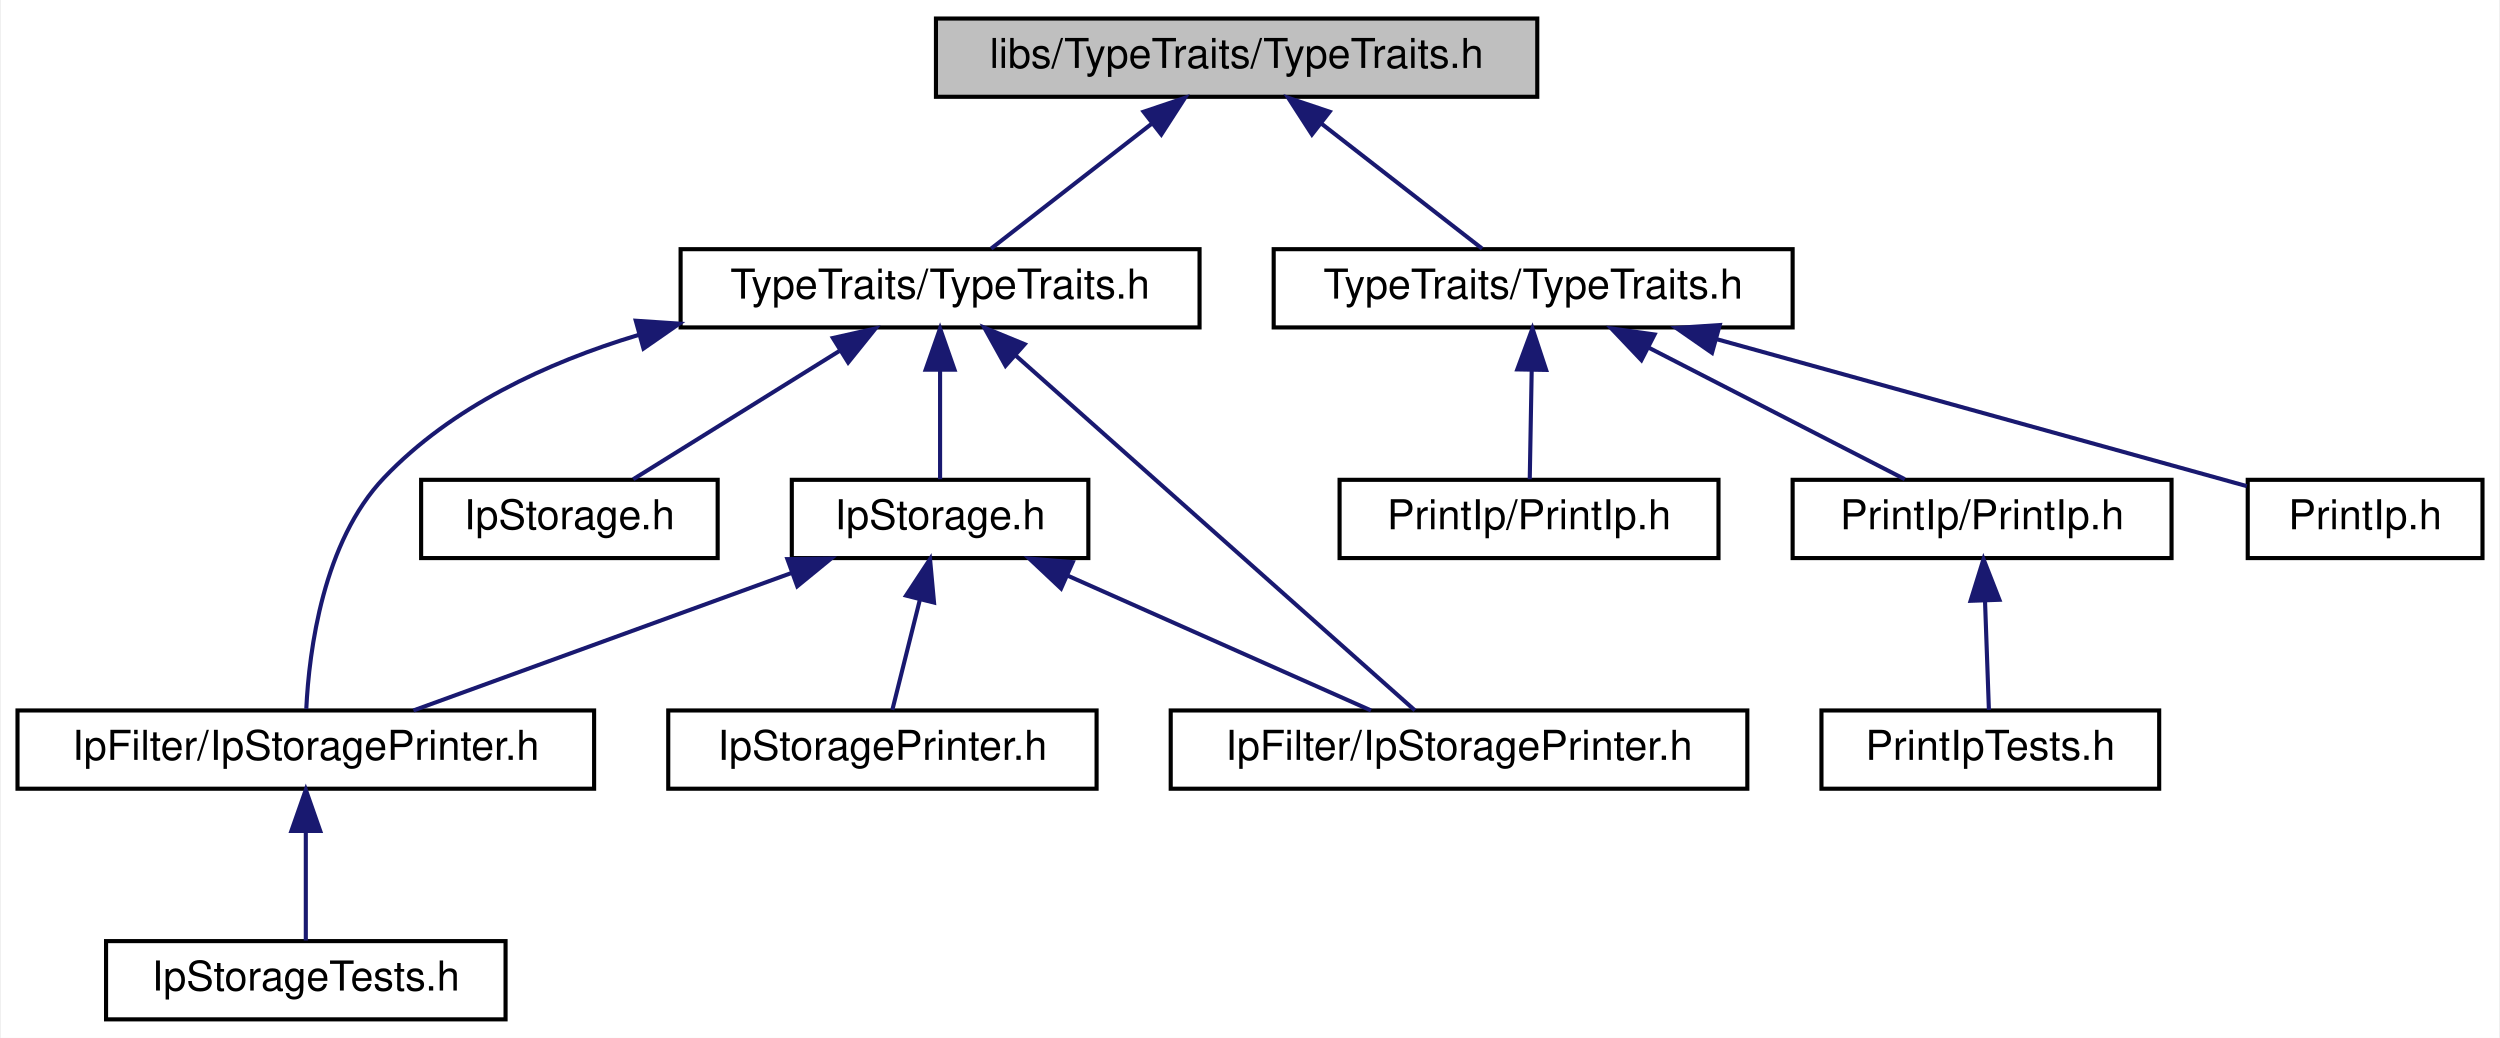
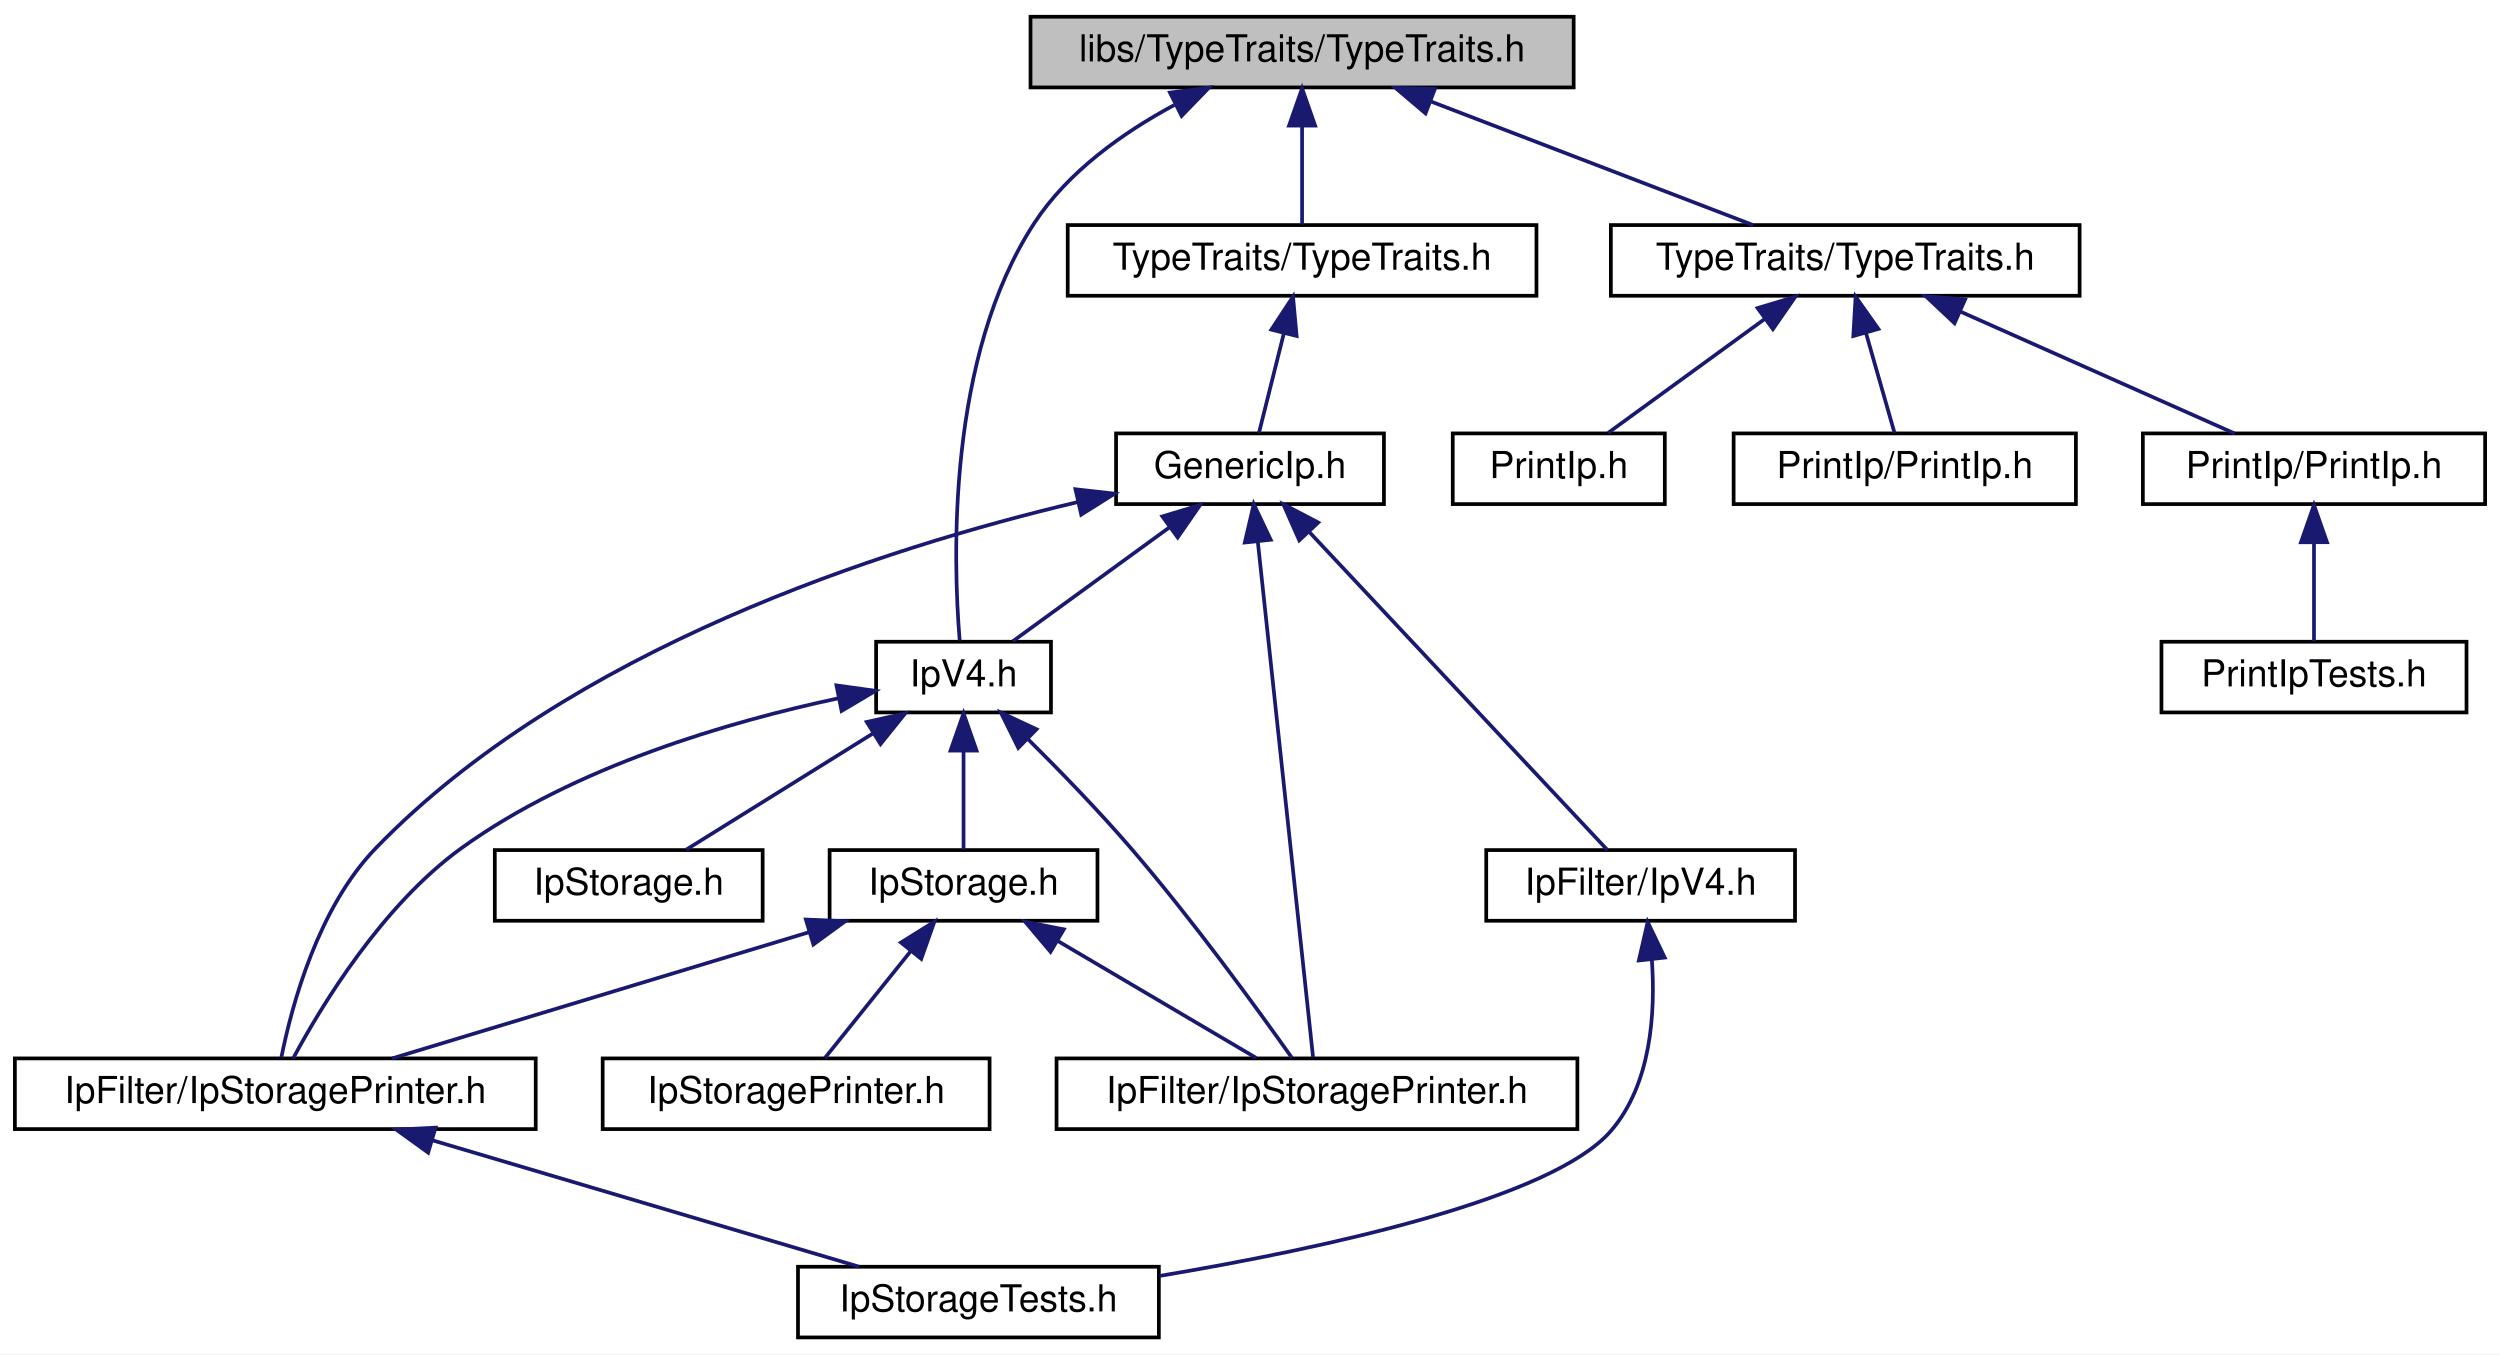
- <svg xmlns="http://www.w3.org/2000/svg" xmlns:xlink="http://www.w3.org/1999/xlink" width="607pt" height="252pt" viewBox="0.00 0.00 606.50 252.00">
-   <g id="graph0" class="graph" transform="scale(1 1) rotate(0) translate(4 248)">
-     <polygon fill="#ffffff" stroke="transparent" points="-4,4 -4,-248 602.5,-248 602.5,4 -4,4" />
+ <svg xmlns="http://www.w3.org/2000/svg" xmlns:xlink="http://www.w3.org/1999/xlink" width="672pt" height="364pt" viewBox="0.00 0.00 672.00 364.00">
+   <g id="graph0" class="graph" transform="scale(1 1) rotate(0) translate(4 360)">
+     <polygon fill="#ffffff" stroke="transparent" points="-4,4 -4,-360 668,-360 668,4 -4,4" />
    <g id="node1" class="node">
      <g id="a_node1">
        <a xlink:title=" ">
-           <polygon fill="#bfbfbf" stroke="#000000" points="223,-224.5 223,-243.5 369,-243.5 369,-224.5 223,-224.5" />
-           <text text-anchor="middle" x="296" y="-231.5" font-family="Helvetica,sans-Serif" font-size="10.00" fill="#000000">libs/TypeTraits/TypeTraits.h</text>
+           <polygon fill="#bfbfbf" stroke="#000000" points="273,-336.5 273,-355.5 419,-355.5 419,-336.5 273,-336.5" />
+           <text text-anchor="middle" x="346" y="-343.5" font-family="Helvetica,sans-Serif" font-size="10.00" fill="#000000">libs/TypeTraits/TypeTraits.h</text>
        </a>
      </g>
    </g>
    <g id="node2" class="node">
      <g id="a_node2">
+         <a xlink:href="_generic_ip_8h.html" target="_top" xlink:title=" ">
+           <polygon fill="#ffffff" stroke="#000000" points="283,-280.5 283,-299.5 409,-299.5 409,-280.5 283,-280.5" />
+           <text text-anchor="middle" x="346" y="-287.5" font-family="Helvetica,sans-Serif" font-size="10.00" fill="#000000">TypeTraits/TypeTraits.h</text>
+         </a>
+       </g>
+     </g>
+     <g id="edge1" class="edge">
+       <path fill="none" stroke="#191970" d="M346,-326.158C346,-317.155 346,-306.92 346,-299.643" />
+       <polygon fill="#191970" stroke="#191970" points="342.5,-326.245 346,-336.245 349.5,-326.246 342.5,-326.245" />
+     </g>
+     <g id="node4" class="node">
+       <g id="a_node4">
        <a xlink:href="_ip_storage_8h.html" target="_top" xlink:title=" ">
-           <polygon fill="#ffffff" stroke="#000000" points="161,-168.5 161,-187.5 287,-187.5 287,-168.5 161,-168.5" />
-           <text text-anchor="middle" x="224" y="-175.5" font-family="Helvetica,sans-Serif" font-size="10.00" fill="#000000">TypeTraits/TypeTraits.h</text>
-         </a>
-       </g>
-     </g>
-     <g id="edge1" class="edge">
-       <path fill="none" stroke="#191970" d="M275.336,-217.928C262.751,-208.14 247.091,-195.959 236.398,-187.643" />
-       <polygon fill="#191970" stroke="#191970" points="273.416,-220.869 283.459,-224.245 277.714,-215.343 273.416,-220.869" />
-     </g>
-     <g id="node9" class="node">
-       <g id="a_node9">
+           <polygon fill="#ffffff" stroke="#000000" points="231.5,-168.5 231.5,-187.5 278.5,-187.5 278.5,-168.5 231.5,-168.5" />
+           <text text-anchor="middle" x="255" y="-175.5" font-family="Helvetica,sans-Serif" font-size="10.00" fill="#000000">IpV4.h</text>
+         </a>
+       </g>
+     </g>
+     <g id="edge16" class="edge">
+       <path fill="none" stroke="#191970" d="M311.65,-331.777C297.816,-324.325 283.026,-313.826 274,-300 250.563,-264.101 252.15,-209.832 253.965,-187.806" />
+       <polygon fill="#191970" stroke="#191970" points="310.483,-335.107 320.992,-336.452 313.616,-328.847 310.483,-335.107" />
+     </g>
+     <g id="node12" class="node">
+       <g id="a_node12">
        <a xlink:href="_print_ip_8h.html" target="_top" xlink:title=" ">
-           <polygon fill="#ffffff" stroke="#000000" points="305,-168.5 305,-187.5 431,-187.5 431,-168.5 305,-168.5" />
-           <text text-anchor="middle" x="368" y="-175.5" font-family="Helvetica,sans-Serif" font-size="10.00" fill="#000000">TypeTraits/TypeTraits.h</text>
-         </a>
-       </g>
-     </g>
-     <g id="edge10" class="edge">
-       <path fill="none" stroke="#191970" d="M316.664,-217.928C329.249,-208.14 344.909,-195.959 355.602,-187.643" />
-       <polygon fill="#191970" stroke="#191970" points="314.286,-215.343 308.541,-224.245 318.584,-220.869 314.286,-215.343" />
+           <polygon fill="#ffffff" stroke="#000000" points="429,-280.5 429,-299.5 555,-299.5 555,-280.5 429,-280.5" />
+           <text text-anchor="middle" x="492" y="-287.5" font-family="Helvetica,sans-Serif" font-size="10.00" fill="#000000">TypeTraits/TypeTraits.h</text>
+         </a>
+       </g>
+     </g>
+     <g id="edge17" class="edge">
+       <path fill="none" stroke="#191970" d="M380.443,-332.789C407.101,-322.564 443.38,-308.649 467.229,-299.501" />
+       <polygon fill="#191970" stroke="#191970" points="379.182,-329.524 371.098,-336.373 381.688,-336.06 379.182,-329.524" />
    </g>
    <g id="node3" class="node">
      <g id="a_node3">
-         <a xlink:href="_ip_storage_8cpp.html" target="_top" xlink:title=" ">
-           <polygon fill="#ffffff" stroke="#000000" points="98,-112.5 98,-131.5 170,-131.5 170,-112.5 98,-112.5" />
-           <text text-anchor="middle" x="134" y="-119.5" font-family="Helvetica,sans-Serif" font-size="10.00" fill="#000000">IpStorage.h</text>
+         <a xlink:href="_ip_v4_8h.html" target="_top" xlink:title=" ">
+           <polygon fill="#ffffff" stroke="#000000" points="296,-224.5 296,-243.5 368,-243.5 368,-224.5 296,-224.5" />
+           <text text-anchor="middle" x="332" y="-231.5" font-family="Helvetica,sans-Serif" font-size="10.00" fill="#000000">GenericIp.h</text>
        </a>
      </g>
    </g>
    <g id="edge2" class="edge">
-       <path fill="none" stroke="#191970" d="M199.522,-162.769C183.573,-152.846 163.249,-140.199 149.497,-131.643" />
-       <polygon fill="#191970" stroke="#191970" points="197.983,-165.934 208.323,-168.245 201.682,-159.991 197.983,-165.934" />
-     </g>
-     <g id="node4" class="node">
-       <g id="a_node4">
-         <a xlink:href="_ip_storage_printer_8h.html" target="_top" xlink:title=" ">
-           <polygon fill="#ffffff" stroke="#000000" points="188,-112.5 188,-131.5 260,-131.5 260,-112.5 188,-112.5" />
-           <text text-anchor="middle" x="224" y="-119.5" font-family="Helvetica,sans-Serif" font-size="10.00" fill="#000000">IpStorage.h</text>
-         </a>
-       </g>
+       <path fill="none" stroke="#191970" d="M341.113,-270.454C338.845,-261.38 336.25,-251 334.411,-243.643" />
+       <polygon fill="#191970" stroke="#191970" points="337.74,-271.393 343.561,-280.245 344.531,-269.695 337.74,-271.393" />
    </g>
    <g id="edge3" class="edge">
-       <path fill="none" stroke="#191970" d="M224,-158.157C224,-149.155 224,-138.92 224,-131.643" />
-       <polygon fill="#191970" stroke="#191970" points="220.5,-158.245 224,-168.245 227.5,-158.246 220.5,-158.245" />
-     </g>
-     <g id="node6" class="node">
-       <g id="a_node6">
+       <path fill="none" stroke="#191970" d="M310.288,-218.21C296.765,-208.374 279.804,-196.039 268.259,-187.643" />
+       <polygon fill="#191970" stroke="#191970" points="308.442,-221.194 318.588,-224.245 312.559,-215.533 308.442,-221.194" />
+     </g>
+     <g id="node8" class="node">
+       <g id="a_node8">
        <a xlink:href="hw1__ip__filter_2src_2_required_outputs_module_2main_8cpp.html" target="_top" xlink:title=" ">
          <polygon fill="#ffffff" stroke="#000000" points="280,-56.5 280,-75.5 420,-75.5 420,-56.5 280,-56.5" />
          <text text-anchor="middle" x="350" y="-63.5" font-family="Helvetica,sans-Serif" font-size="10.00" fill="#000000">IpFilter/IpStoragePrinter.h</text>
        </a>
      </g>
    </g>
-     <g id="edge8" class="edge">
-       <path fill="none" stroke="#191970" d="M242.257,-161.771C268.935,-138.057 317.734,-94.681 339.284,-75.525" />
-       <polygon fill="#191970" stroke="#191970" points="239.892,-159.191 234.743,-168.451 244.542,-164.423 239.892,-159.191" />
-     </g>
-     <g id="node7" class="node">
-       <g id="a_node7">
+     <g id="edge12" class="edge">
+       <path fill="none" stroke="#191970" d="M334.115,-214.26C337.982,-178.167 346.061,-102.766 348.947,-75.828" />
+       <polygon fill="#191970" stroke="#191970" points="330.605,-214.17 333.019,-224.486 337.565,-214.916 330.605,-214.17" />
+     </g>
+     <g id="node9" class="node">
+       <g id="a_node9">
        <a xlink:href="_ip_storage_tests_8h.html" target="_top" xlink:title=" ">
          <polygon fill="#ffffff" stroke="#000000" points="0,-56.5 0,-75.5 140,-75.5 140,-56.5 0,-56.5" />
          <text text-anchor="middle" x="70" y="-63.5" font-family="Helvetica,sans-Serif" font-size="10.00" fill="#000000">IpFilter/IpStoragePrinter.h</text>
        </a>
      </g>
    </g>
-     <g id="edge9" class="edge">
-       <path fill="none" stroke="#191970" d="M150.806,-166.682C128.397,-159.938 105.368,-149.175 89,-132 74.193,-116.463 70.815,-90.145 70.114,-75.889" />
-       <polygon fill="#191970" stroke="#191970" points="150.119,-170.123 160.691,-169.42 151.988,-163.377 150.119,-170.123" />
+     <g id="edge13" class="edge">
+       <path fill="none" stroke="#191970" d="M285.59,-225.018C233.265,-212.631 148.756,-185.486 97,-132 81.504,-115.986 74.451,-89.862 71.629,-75.763" />
+       <polygon fill="#191970" stroke="#191970" points="285.079,-228.491 295.607,-227.302 286.635,-221.666 285.079,-228.491" />
+     </g>
+     <g id="node11" class="node">
+       <g id="a_node11">
+         <a xlink:href="_ip_v4_tests_8h.html" target="_top" xlink:title=" ">
+           <polygon fill="#ffffff" stroke="#000000" points="395.5,-112.5 395.5,-131.5 478.5,-131.5 478.5,-112.5 395.5,-112.5" />
+           <text text-anchor="middle" x="437" y="-119.5" font-family="Helvetica,sans-Serif" font-size="10.00" fill="#000000">IpFilter/IpV4.h</text>
+         </a>
+       </g>
+     </g>
+     <g id="edge14" class="edge">
+       <path fill="none" stroke="#191970" d="M347.793,-217.154C370.146,-193.311 410.267,-150.516 428.07,-131.525" />
+       <polygon fill="#191970" stroke="#191970" points="345.238,-214.762 340.952,-224.451 350.345,-219.549 345.238,-214.762" />
    </g>
    <g id="node5" class="node">
      <g id="a_node5">
+         <a xlink:href="_ip_storage_8cpp.html" target="_top" xlink:title=" ">
+           <polygon fill="#ffffff" stroke="#000000" points="129,-112.5 129,-131.5 201,-131.5 201,-112.5 129,-112.5" />
+           <text text-anchor="middle" x="165" y="-119.5" font-family="Helvetica,sans-Serif" font-size="10.00" fill="#000000">IpStorage.h</text>
+         </a>
+       </g>
+     </g>
+     <g id="edge4" class="edge">
+       <path fill="none" stroke="#191970" d="M230.522,-162.769C214.573,-152.846 194.249,-140.199 180.497,-131.643" />
+       <polygon fill="#191970" stroke="#191970" points="228.983,-165.934 239.323,-168.245 232.682,-159.991 228.983,-165.934" />
+     </g>
+     <g id="node6" class="node">
+       <g id="a_node6">
+         <a xlink:href="_ip_storage_printer_8h.html" target="_top" xlink:title=" ">
+           <polygon fill="#ffffff" stroke="#000000" points="219,-112.5 219,-131.5 291,-131.5 291,-112.5 219,-112.5" />
+           <text text-anchor="middle" x="255" y="-119.5" font-family="Helvetica,sans-Serif" font-size="10.00" fill="#000000">IpStorage.h</text>
+         </a>
+       </g>
+     </g>
+     <g id="edge5" class="edge">
+       <path fill="none" stroke="#191970" d="M255,-158.157C255,-149.155 255,-138.92 255,-131.643" />
+       <polygon fill="#191970" stroke="#191970" points="251.5,-158.245 255,-168.245 258.5,-158.246 251.5,-158.245" />
+     </g>
+     <g id="edge10" class="edge">
+       <path fill="none" stroke="#191970" d="M272.317,-161.324C280.91,-152.796 291.288,-142.107 300,-132 316.518,-112.836 333.957,-88.827 343.243,-75.693" />
+       <polygon fill="#191970" stroke="#191970" points="269.719,-158.97 265.026,-168.47 274.618,-163.97 269.719,-158.97" />
+     </g>
+     <g id="edge11" class="edge">
+       <path fill="none" stroke="#191970" d="M221.284,-172.284C192.302,-166.096 150.482,-154.013 120,-132 98.79,-116.683 82.466,-89.786 74.801,-75.517" />
+       <polygon fill="#191970" stroke="#191970" points="220.842,-175.765 231.336,-174.305 222.222,-168.903 220.842,-175.765" />
+     </g>
+     <g id="node7" class="node">
+       <g id="a_node7">
        <a xlink:href="_ip_storage_printer_8cpp.html" target="_top" xlink:title=" ">
          <polygon fill="#ffffff" stroke="#000000" points="158,-56.5 158,-75.5 262,-75.5 262,-56.5 158,-56.5" />
          <text text-anchor="middle" x="210" y="-63.5" font-family="Helvetica,sans-Serif" font-size="10.00" fill="#000000">IpStoragePrinter.h</text>
        </a>
      </g>
    </g>
-     <g id="edge4" class="edge">
-       <path fill="none" stroke="#191970" d="M219.113,-102.454C216.845,-93.38 214.25,-83 212.411,-75.643" />
-       <polygon fill="#191970" stroke="#191970" points="215.74,-103.393 221.561,-112.246 222.531,-101.695 215.74,-103.393" />
-     </g>
-     <g id="edge5" class="edge">
-       <path fill="none" stroke="#191970" d="M254.944,-108.247C277.827,-98.077 308.401,-84.488 328.623,-75.501" />
-       <polygon fill="#191970" stroke="#191970" points="253.377,-105.114 245.66,-112.373 256.22,-111.51 253.377,-105.114" />
-     </g>
    <g id="edge6" class="edge">
-       <path fill="none" stroke="#191970" d="M188.039,-108.923C159.887,-98.686 121.394,-84.689 96.128,-75.501" />
-       <polygon fill="#191970" stroke="#191970" points="186.932,-112.245 197.526,-112.373 189.325,-105.666 186.932,-112.245" />
-     </g>
-     <g id="node8" class="node">
-       <g id="a_node8">
-         <a xlink:href="_ip_filter_tests_8cpp.html" target="_top" xlink:title=" ">
-           <polygon fill="#ffffff" stroke="#000000" points="21.5,-.5 21.5,-19.5 118.5,-19.5 118.5,-.5 21.5,-.5" />
-           <text text-anchor="middle" x="70" y="-7.5" font-family="Helvetica,sans-Serif" font-size="10.00" fill="#000000">IpStorageTests.h</text>
-         </a>
-       </g>
+       <path fill="none" stroke="#191970" d="M240.705,-104.211C233.1,-94.747 224.046,-83.48 217.749,-75.643" />
+       <polygon fill="#191970" stroke="#191970" points="238.169,-106.643 247.162,-112.246 243.626,-102.258 238.169,-106.643" />
    </g>
    <g id="edge7" class="edge">
-       <path fill="none" stroke="#191970" d="M70,-46.157C70,-37.155 70,-26.92 70,-19.643" />
-       <polygon fill="#191970" stroke="#191970" points="66.5,-46.245 70,-56.245 73.5,-46.246 66.5,-46.245" />
+       <path fill="none" stroke="#191970" d="M280.368,-107.046C297.271,-97.082 318.99,-84.279 333.642,-75.643" />
+       <polygon fill="#191970" stroke="#191970" points="278.385,-104.152 271.548,-112.246 281.94,-110.183 278.385,-104.152" />
+     </g>
+     <g id="edge8" class="edge">
+       <path fill="none" stroke="#191970" d="M213.56,-109.456C179.601,-99.177 132.27,-84.849 101.388,-75.501" />
+       <polygon fill="#191970" stroke="#191970" points="212.612,-112.826 223.197,-112.373 214.64,-106.126 212.612,-112.826" />
    </g>
    <g id="node10" class="node">
      <g id="a_node10">
-         <a xlink:href="_print_ip_8cpp.html" target="_top" xlink:title=" ">
-           <polygon fill="#ffffff" stroke="#000000" points="541.5,-112.5 541.5,-131.5 598.5,-131.5 598.5,-112.5 541.5,-112.5" />
-           <text text-anchor="middle" x="570" y="-119.5" font-family="Helvetica,sans-Serif" font-size="10.00" fill="#000000">PrintIp.h</text>
-         </a>
-       </g>
-     </g>
-     <g id="edge11" class="edge">
-       <path fill="none" stroke="#191970" d="M412.56,-165.647C451.775,-154.775 507.709,-139.269 541.275,-129.963" />
-       <polygon fill="#191970" stroke="#191970" points="411.426,-162.329 402.725,-168.373 413.297,-169.075 411.426,-162.329" />
-     </g>
-     <g id="node11" class="node">
-       <g id="a_node11">
-         <a xlink:href="example_8cpp.html" target="_top" xlink:title=" ">
-           <polygon fill="#ffffff" stroke="#000000" points="321,-112.5 321,-131.5 413,-131.5 413,-112.5 321,-112.5" />
-           <text text-anchor="middle" x="367" y="-119.5" font-family="Helvetica,sans-Serif" font-size="10.00" fill="#000000">PrintIp/PrintIp.h</text>
-         </a>
-       </g>
-     </g>
-     <g id="edge12" class="edge">
-       <path fill="none" stroke="#191970" d="M367.646,-158.157C367.485,-149.155 367.302,-138.92 367.172,-131.643" />
-       <polygon fill="#191970" stroke="#191970" points="364.148,-158.31 367.826,-168.245 371.147,-158.185 364.148,-158.31" />
-     </g>
-     <g id="node12" class="node">
-       <g id="a_node12">
-         <a xlink:href="_print_ip_tests_8h.html" target="_top" xlink:title=" ">
-           <polygon fill="#ffffff" stroke="#000000" points="431,-112.5 431,-131.5 523,-131.5 523,-112.5 431,-112.5" />
-           <text text-anchor="middle" x="477" y="-119.5" font-family="Helvetica,sans-Serif" font-size="10.00" fill="#000000">PrintIp/PrintIp.h</text>
-         </a>
-       </g>
-     </g>
-     <g id="edge13" class="edge">
-       <path fill="none" stroke="#191970" d="M396.034,-163.597C415.575,-153.558 441.109,-140.439 458.231,-131.643" />
-       <polygon fill="#191970" stroke="#191970" points="394.282,-160.562 386.986,-168.245 397.481,-166.789 394.282,-160.562" />
+         <a xlink:href="_ip_filter_tests_8cpp.html" target="_top" xlink:title=" ">
+           <polygon fill="#ffffff" stroke="#000000" points="210.5,-.5 210.5,-19.5 307.5,-19.5 307.5,-.5 210.5,-.5" />
+           <text text-anchor="middle" x="259" y="-7.5" font-family="Helvetica,sans-Serif" font-size="10.00" fill="#000000">IpStorageTests.h</text>
+         </a>
+       </g>
+     </g>
+     <g id="edge9" class="edge">
+       <path fill="none" stroke="#191970" d="M112.336,-53.456C147.029,-43.176 195.383,-28.849 226.934,-19.501" />
+       <polygon fill="#191970" stroke="#191970" points="111.084,-50.176 102.49,-56.373 113.073,-56.888 111.084,-50.176" />
+     </g>
+     <g id="edge15" class="edge">
+       <path fill="none" stroke="#191970" d="M440.005,-102.201C441.041,-87.727 439.837,-68.517 429,-56 413.19,-37.739 352.139,-24.496 307.714,-17.034" />
+       <polygon fill="#191970" stroke="#191970" points="436.525,-101.831 438.899,-112.156 443.482,-102.604 436.525,-101.831" />
    </g>
    <g id="node13" class="node">
      <g id="a_node13">
+         <a xlink:href="_print_ip_8cpp.html" target="_top" xlink:title=" ">
+           <polygon fill="#ffffff" stroke="#000000" points="386.5,-224.5 386.5,-243.5 443.5,-243.5 443.5,-224.5 386.5,-224.5" />
+           <text text-anchor="middle" x="415" y="-231.5" font-family="Helvetica,sans-Serif" font-size="10.00" fill="#000000">PrintIp.h</text>
+         </a>
+       </g>
+     </g>
+     <g id="edge18" class="edge">
+       <path fill="none" stroke="#191970" d="M470.288,-274.21C456.765,-264.374 439.804,-252.039 428.259,-243.643" />
+       <polygon fill="#191970" stroke="#191970" points="468.442,-277.194 478.588,-280.245 472.559,-271.533 468.442,-277.194" />
+     </g>
+     <g id="node14" class="node">
+       <g id="a_node14">
+         <a xlink:href="example_8cpp.html" target="_top" xlink:title=" ">
+           <polygon fill="#ffffff" stroke="#000000" points="462,-224.5 462,-243.5 554,-243.5 554,-224.5 462,-224.5" />
+           <text text-anchor="middle" x="508" y="-231.5" font-family="Helvetica,sans-Serif" font-size="10.00" fill="#000000">PrintIp/PrintIp.h</text>
+         </a>
+       </g>
+     </g>
+     <g id="edge19" class="edge">
+       <path fill="none" stroke="#191970" d="M497.585,-270.454C500.177,-261.38 503.143,-251 505.245,-243.643" />
+       <polygon fill="#191970" stroke="#191970" points="494.169,-269.669 494.787,-280.245 500.9,-271.592 494.169,-269.669" />
+     </g>
+     <g id="node15" class="node">
+       <g id="a_node15">
+         <a xlink:href="_print_ip_tests_8h.html" target="_top" xlink:title=" ">
+           <polygon fill="#ffffff" stroke="#000000" points="572,-224.5 572,-243.5 664,-243.5 664,-224.5 572,-224.5" />
+           <text text-anchor="middle" x="618" y="-231.5" font-family="Helvetica,sans-Serif" font-size="10.00" fill="#000000">PrintIp/PrintIp.h</text>
+         </a>
+       </g>
+     </g>
+     <g id="edge20" class="edge">
+       <path fill="none" stroke="#191970" d="M522.944,-276.247C545.827,-266.077 576.401,-252.488 596.622,-243.501" />
+       <polygon fill="#191970" stroke="#191970" points="521.377,-273.113 513.66,-280.373 524.22,-279.51 521.377,-273.113" />
+     </g>
+     <g id="node16" class="node">
+       <g id="a_node16">
        <a xlink:href="_print_ip_tests_8cpp.html" target="_top" xlink:title=" ">
-           <polygon fill="#ffffff" stroke="#000000" points="438,-56.5 438,-75.5 520,-75.5 520,-56.5 438,-56.5" />
-           <text text-anchor="middle" x="479" y="-63.5" font-family="Helvetica,sans-Serif" font-size="10.00" fill="#000000">PrintIpTests.h</text>
-         </a>
-       </g>
-     </g>
-     <g id="edge14" class="edge">
-       <path fill="none" stroke="#191970" d="M477.709,-102.157C478.03,-93.155 478.396,-82.92 478.656,-75.643" />
-       <polygon fill="#191970" stroke="#191970" points="474.208,-102.127 477.348,-112.246 481.203,-102.377 474.208,-102.127" />
+           <polygon fill="#ffffff" stroke="#000000" points="577,-168.5 577,-187.5 659,-187.5 659,-168.5 577,-168.5" />
+           <text text-anchor="middle" x="618" y="-175.5" font-family="Helvetica,sans-Serif" font-size="10.00" fill="#000000">PrintIpTests.h</text>
+         </a>
+       </g>
+     </g>
+     <g id="edge21" class="edge">
+       <path fill="none" stroke="#191970" d="M618,-214.157C618,-205.155 618,-194.92 618,-187.643" />
+       <polygon fill="#191970" stroke="#191970" points="614.5,-214.245 618,-224.245 621.5,-214.246 614.5,-214.245" />
    </g>
  </g>
</svg>
